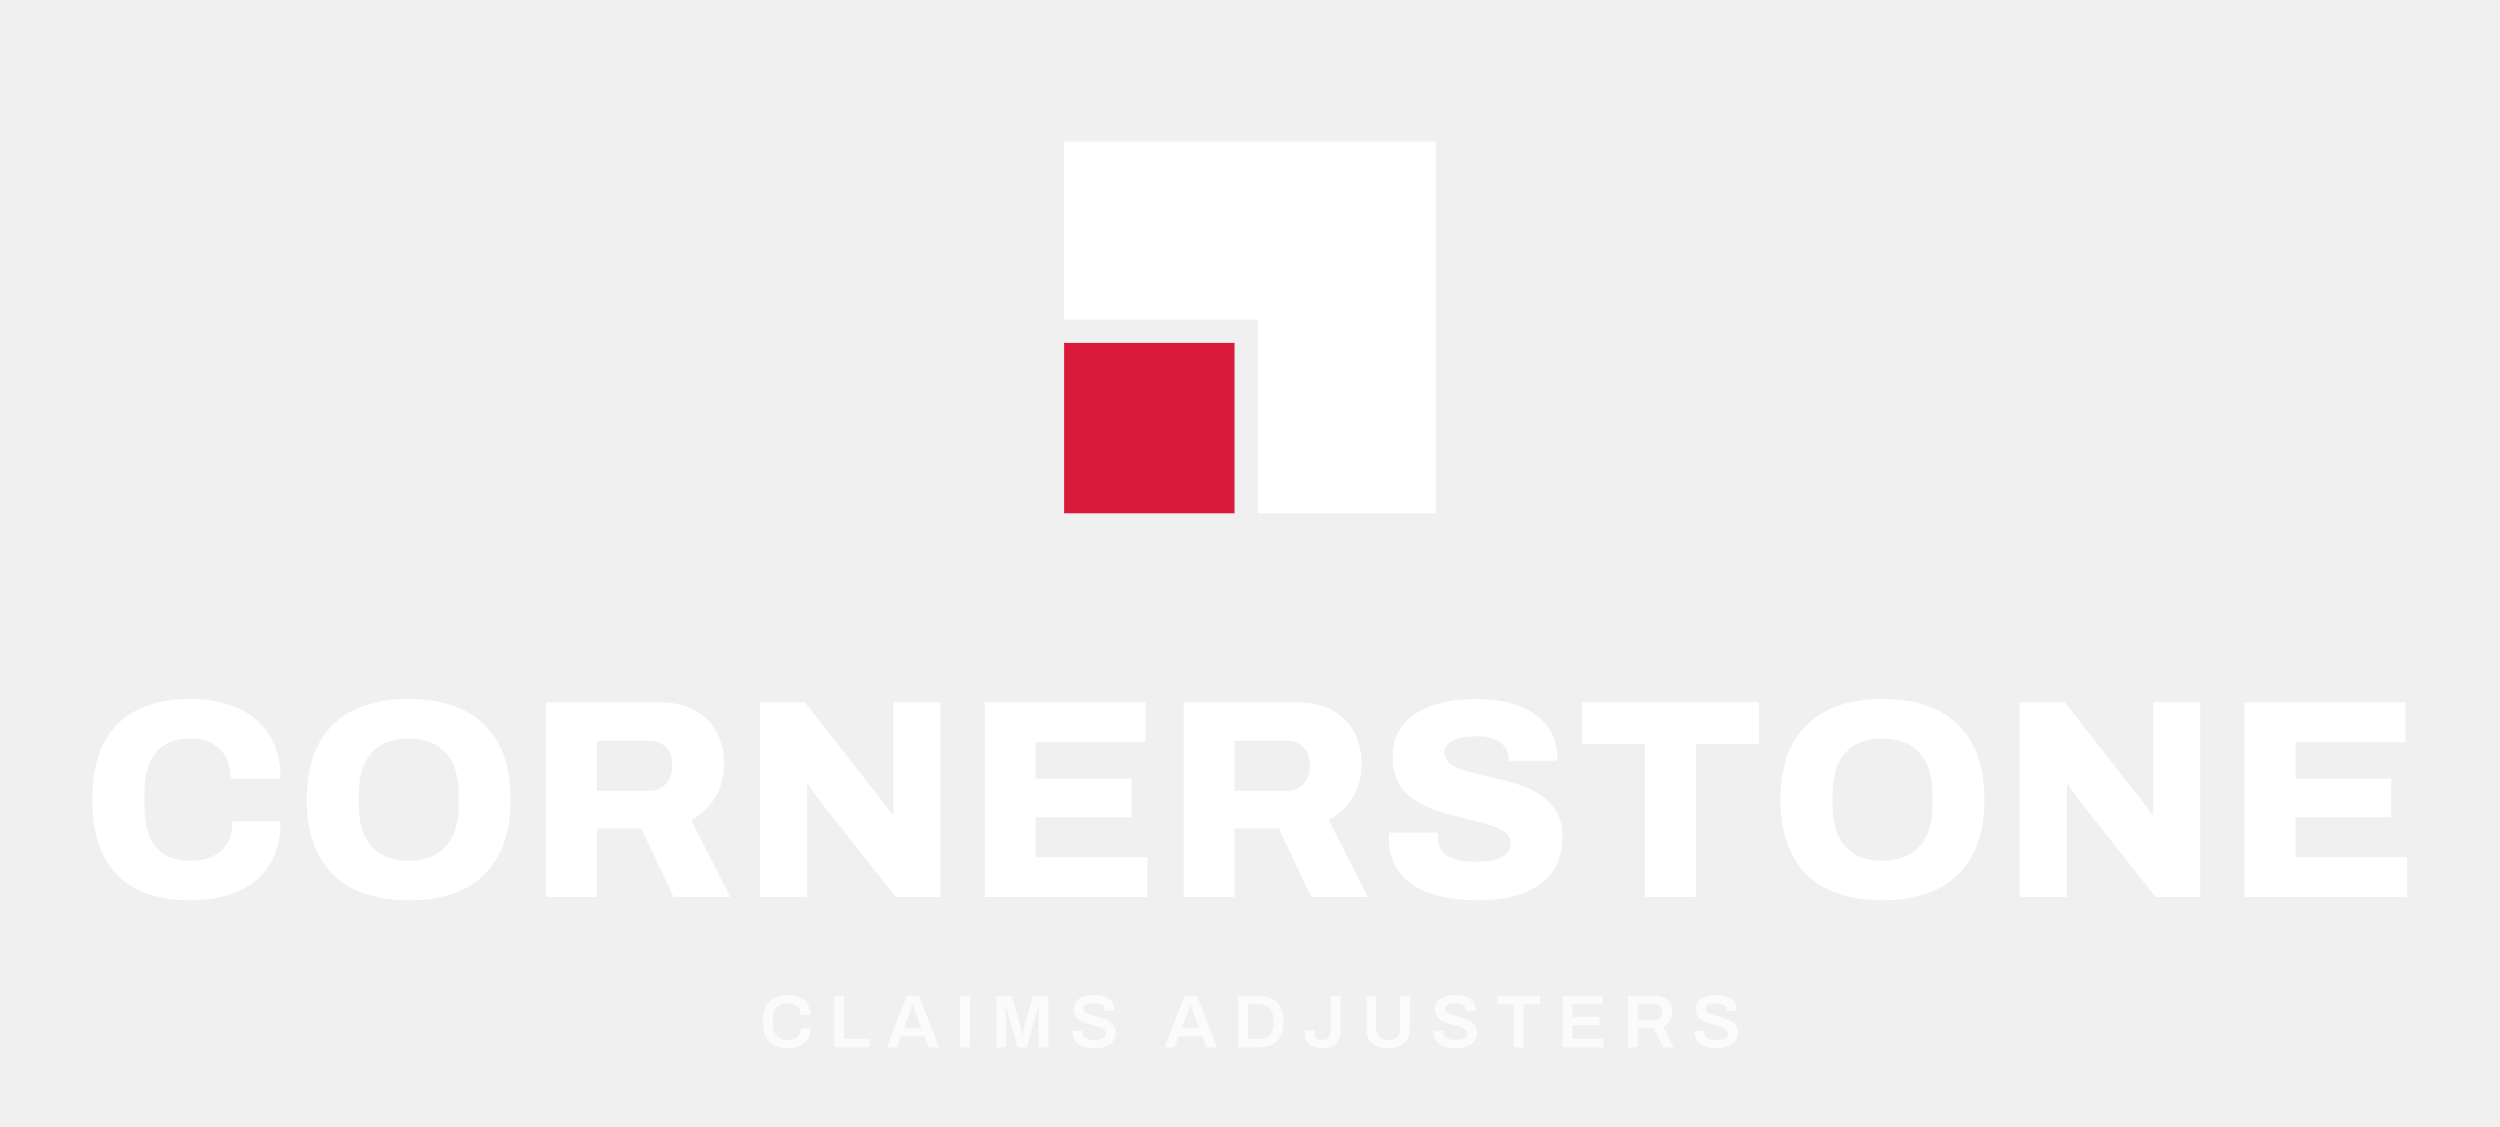
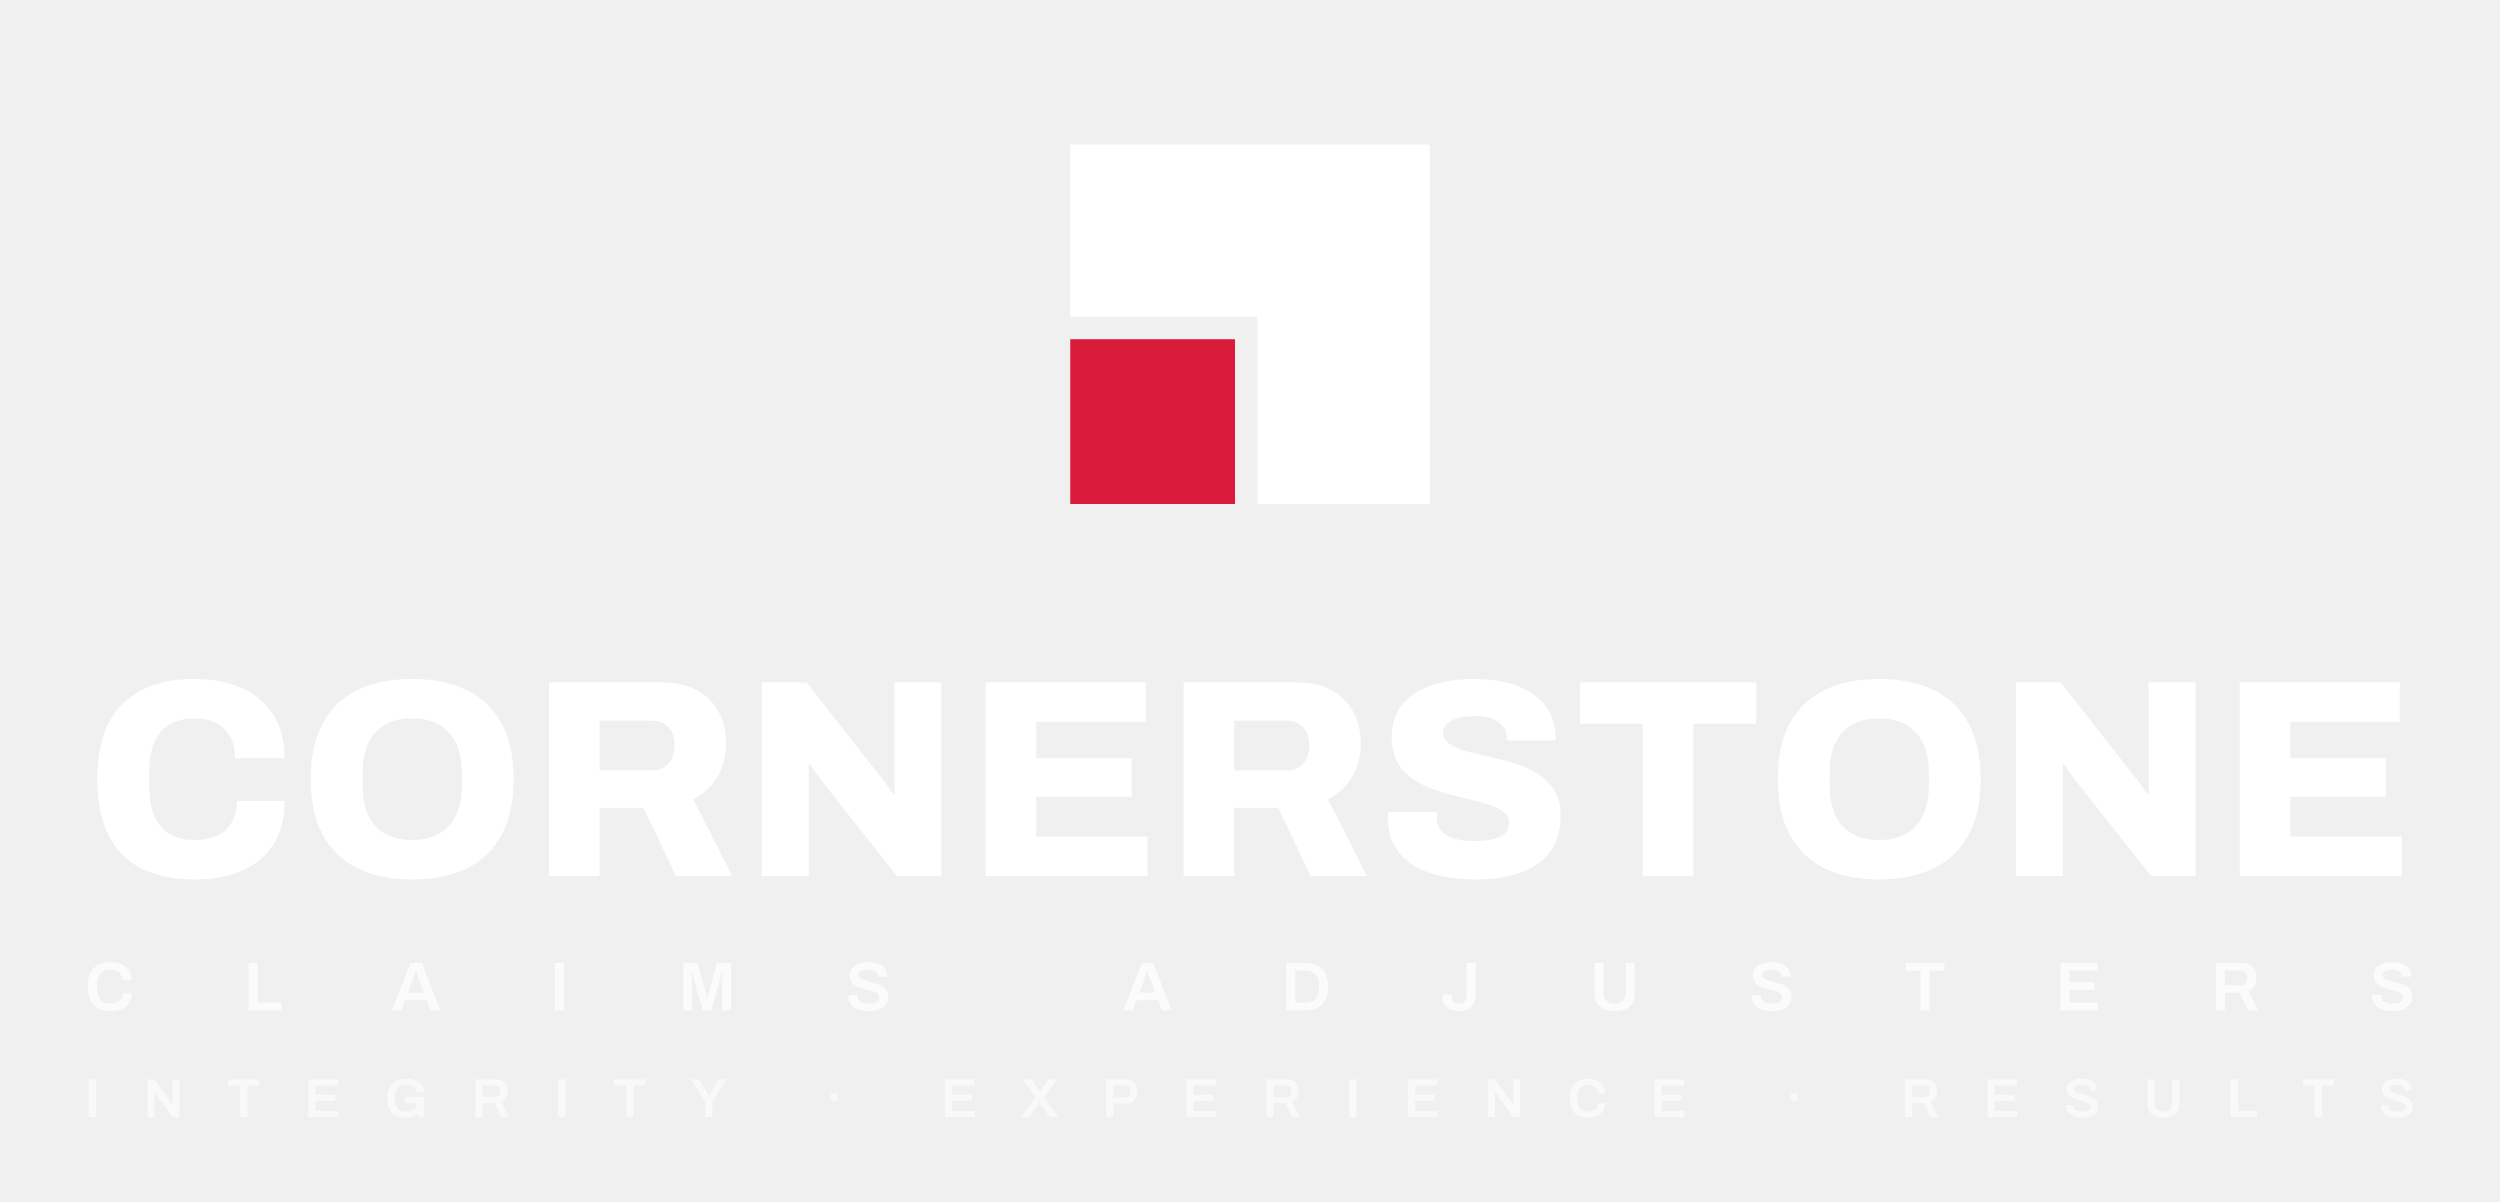
- <svg xmlns="http://www.w3.org/2000/svg" viewBox="0 0 370.7 167.0" width="370.7" height="167.0" role="img">
-   <g transform="translate(148.6,11.8) scale(1.1484)">
+ <svg xmlns="http://www.w3.org/2000/svg" viewBox="0 0 372.4 179.0" width="372.4" height="179.0" role="img">
+   <g transform="translate(150.5,12.6) scale(1.1156)">
    <path d="M8 8H56V56H33V31H8Z" fill="#FFFFFF" />
    <rect x="8" y="34" width="22" height="22" fill="#D91A3B" />
  </g>
-   <path d="M16.42 0.50Q11.74 0.50 8.50 -1.12Q5.25 -2.74 3.57 -6.06Q1.89 -9.38 1.89 -14.43Q1.89 -21.92 5.64 -25.64Q9.40 -29.36 16.42 -29.36Q20.34 -29.36 23.35 -28.04Q26.36 -26.72 28.08 -24.09Q29.79 -21.46 29.79 -17.55H22.42Q22.42 -19.42 21.69 -20.74Q20.96 -22.07 19.63 -22.78Q18.29 -23.49 16.44 -23.49Q14.06 -23.49 12.55 -22.52Q11.04 -21.56 10.33 -19.74Q9.62 -17.92 9.62 -15.37V-13.49Q9.62 -10.92 10.34 -9.10Q11.06 -7.28 12.55 -6.33Q14.04 -5.37 16.39 -5.37Q18.40 -5.37 19.79 -6.05Q21.19 -6.73 21.93 -8.04Q22.68 -9.35 22.68 -11.20H29.79Q29.79 -7.33 28.13 -4.72Q26.47 -2.12 23.47 -0.81Q20.47 0.50 16.42 0.50ZM48.79 0.50Q44.06 0.50 40.67 -1.15Q37.28 -2.80 35.48 -6.13Q33.68 -9.46 33.68 -14.43Q33.68 -19.44 35.48 -22.75Q37.28 -26.06 40.67 -27.71Q44.06 -29.36 48.79 -29.36Q53.55 -29.36 56.93 -27.71Q60.31 -26.06 62.11 -22.75Q63.91 -19.44 63.91 -14.43Q63.91 -9.46 62.11 -6.13Q60.31 -2.80 56.93 -1.15Q53.55 0.50 48.79 0.50ZM48.79 -5.37Q50.61 -5.37 51.99 -5.92Q53.38 -6.47 54.32 -7.52Q55.26 -8.56 55.73 -10.07Q56.20 -11.58 56.20 -13.47V-15.35Q56.20 -17.26 55.73 -18.78Q55.26 -20.30 54.32 -21.34Q53.38 -22.39 51.99 -22.94Q50.61 -23.49 48.79 -23.49Q46.97 -23.49 45.58 -22.94Q44.20 -22.39 43.27 -21.34Q42.34 -20.30 41.88 -18.78Q41.41 -17.26 41.41 -15.35V-13.47Q41.41 -11.58 41.88 -10.07Q42.34 -8.56 43.27 -7.52Q44.20 -6.47 45.58 -5.92Q46.97 -5.37 48.79 -5.37ZM69.17 0.00V-28.86H85.93Q89.14 -28.86 91.28 -27.65Q93.41 -26.45 94.49 -24.38Q95.56 -22.32 95.56 -19.75Q95.56 -16.96 94.28 -14.80Q92.99 -12.63 90.67 -11.43L96.48 0.00H88.09L83.28 -10.16H76.71V0.00ZM76.71 -15.74H84.48Q86.04 -15.74 86.96 -16.77Q87.89 -17.79 87.89 -19.55Q87.89 -20.66 87.48 -21.46Q87.07 -22.25 86.31 -22.70Q85.55 -23.15 84.48 -23.15H76.71ZM100.88 0.00V-28.86H107.55L118.05 -15.45Q118.35 -15.11 118.83 -14.48Q119.31 -13.84 119.78 -13.20Q120.24 -12.57 120.47 -12.18L120.68 -12.22Q120.65 -13.13 120.65 -14.01Q120.65 -14.89 120.65 -15.45V-28.86H127.64V0.00H121.01L109.87 -14.10Q109.33 -14.79 108.86 -15.50Q108.38 -16.21 108.05 -16.69L107.84 -16.64Q107.87 -15.96 107.87 -15.27Q107.87 -14.57 107.87 -14.10V0.00ZM134.21 0.00V-28.86H158.05V-22.96H141.75V-17.55H155.98V-11.82H141.75V-5.89H158.33V0.00ZM163.71 0.00V-28.86H180.47Q183.69 -28.86 185.82 -27.65Q187.96 -26.45 189.03 -24.38Q190.10 -22.32 190.10 -19.75Q190.10 -16.96 188.82 -14.80Q187.54 -12.63 185.21 -11.43L191.02 0.00H182.63L177.82 -10.16H171.25V0.00ZM171.25 -15.74H179.02Q180.58 -15.74 181.51 -16.77Q182.43 -17.79 182.43 -19.55Q182.43 -20.66 182.02 -21.46Q181.61 -22.25 180.85 -22.70Q180.09 -23.15 179.02 -23.15H171.25ZM207.38 0.50Q204.67 0.50 202.27 0.02Q199.87 -0.45 198.04 -1.54Q196.21 -2.64 195.17 -4.43Q194.12 -6.23 194.12 -8.84Q194.12 -9.00 194.13 -9.19Q194.14 -9.39 194.16 -9.54H201.44Q201.42 -9.41 201.41 -9.22Q201.40 -9.04 201.40 -8.89Q201.40 -7.57 202.09 -6.76Q202.77 -5.94 204.04 -5.58Q205.32 -5.21 206.99 -5.21Q207.89 -5.21 208.69 -5.30Q209.49 -5.39 210.13 -5.59Q210.77 -5.79 211.24 -6.11Q211.71 -6.42 211.95 -6.86Q212.19 -7.31 212.19 -7.89Q212.19 -8.88 211.46 -9.50Q210.72 -10.11 209.48 -10.54Q208.23 -10.98 206.67 -11.34Q205.11 -11.70 203.44 -12.13Q201.78 -12.55 200.22 -13.19Q198.66 -13.83 197.41 -14.79Q196.16 -15.75 195.43 -17.20Q194.70 -18.65 194.70 -20.70Q194.70 -22.99 195.66 -24.64Q196.62 -26.28 198.34 -27.33Q200.05 -28.37 202.27 -28.87Q204.50 -29.36 207.02 -29.36Q209.49 -29.36 211.67 -28.86Q213.84 -28.35 215.51 -27.29Q217.18 -26.22 218.13 -24.59Q219.08 -22.96 219.10 -20.71V-20.20H211.90V-20.49Q211.90 -21.45 211.36 -22.20Q210.82 -22.95 209.77 -23.39Q208.72 -23.83 207.19 -23.83Q205.64 -23.83 204.56 -23.53Q203.48 -23.23 202.92 -22.67Q202.37 -22.12 202.37 -21.38Q202.37 -20.47 203.10 -19.87Q203.83 -19.27 205.08 -18.86Q206.33 -18.44 207.89 -18.09Q209.45 -17.74 211.11 -17.33Q212.78 -16.91 214.34 -16.31Q215.90 -15.70 217.15 -14.75Q218.39 -13.81 219.13 -12.42Q219.86 -11.04 219.86 -9.06Q219.86 -5.64 218.24 -3.53Q216.62 -1.42 213.80 -0.46Q210.98 0.50 207.38 0.50ZM232.12 0.00V-22.69H222.76V-28.86H249.01V-22.69H239.66V0.00ZM267.31 0.50Q262.59 0.50 259.20 -1.15Q255.81 -2.80 254.01 -6.13Q252.21 -9.46 252.21 -14.43Q252.21 -19.44 254.01 -22.75Q255.81 -26.06 259.20 -27.71Q262.59 -29.36 267.31 -29.36Q272.08 -29.36 275.46 -27.71Q278.84 -26.06 280.64 -22.75Q282.44 -19.44 282.44 -14.43Q282.44 -9.46 280.64 -6.13Q278.84 -2.80 275.46 -1.15Q272.08 0.50 267.31 0.50ZM267.31 -5.37Q269.13 -5.37 270.52 -5.92Q271.90 -6.47 272.84 -7.52Q273.78 -8.56 274.26 -10.07Q274.73 -11.58 274.73 -13.47V-15.35Q274.73 -17.26 274.26 -18.78Q273.78 -20.30 272.84 -21.34Q271.90 -22.39 270.52 -22.94Q269.13 -23.49 267.31 -23.49Q265.49 -23.49 264.11 -22.94Q262.72 -22.39 261.80 -21.34Q260.87 -20.30 260.40 -18.78Q259.94 -17.26 259.94 -15.35V-13.47Q259.94 -11.58 260.40 -10.07Q260.87 -8.56 261.80 -7.52Q262.72 -6.47 264.11 -5.92Q265.49 -5.37 267.31 -5.37ZM287.70 0.00V-28.86H294.37L304.87 -15.45Q305.17 -15.11 305.65 -14.48Q306.12 -13.84 306.59 -13.20Q307.06 -12.57 307.28 -12.18L307.49 -12.22Q307.47 -13.13 307.47 -14.01Q307.47 -14.89 307.47 -15.45V-28.86H314.45V0.00H307.83L296.69 -14.10Q296.15 -14.79 295.67 -15.50Q295.20 -16.21 294.87 -16.69L294.66 -16.64Q294.68 -15.96 294.68 -15.27Q294.68 -14.57 294.68 -14.10V0.00ZM321.03 0.00V-28.86H344.87V-22.96H328.57V-17.55H342.79V-11.82H328.57V-5.89H345.14V0.00Z" fill="#FFFFFF" transform="translate(11.8,133.0)" />
-   <path d="M4.21 0.13Q3.04 0.13 2.21 -0.28Q1.38 -0.69 0.94 -1.56Q0.50 -2.44 0.50 -3.82Q0.50 -5.83 1.48 -6.80Q2.46 -7.77 4.21 -7.77Q5.15 -7.77 5.92 -7.45Q6.68 -7.12 7.13 -6.47Q7.58 -5.82 7.58 -4.82H6.10Q6.10 -5.38 5.86 -5.76Q5.62 -6.14 5.20 -6.34Q4.77 -6.54 4.23 -6.54Q3.47 -6.54 2.97 -6.25Q2.47 -5.95 2.23 -5.38Q1.99 -4.80 1.99 -3.94V-3.70Q1.99 -2.83 2.23 -2.25Q2.47 -1.67 2.97 -1.38Q3.46 -1.09 4.23 -1.09Q4.81 -1.09 5.24 -1.29Q5.68 -1.48 5.92 -1.86Q6.15 -2.25 6.15 -2.80H7.58Q7.58 -1.80 7.13 -1.15Q6.69 -0.50 5.93 -0.18Q5.16 0.13 4.21 0.13ZM11.10 0.00V-7.64H12.54V-1.26H16.37V0.00ZM18.88 0.00 21.85 -7.64H23.67L26.66 0.00H25.09L24.47 -1.62H20.98L20.37 0.00ZM21.44 -2.85H24.01L23.24 -4.92Q23.19 -5.03 23.13 -5.20Q23.07 -5.38 23.01 -5.58Q22.94 -5.79 22.87 -6.00Q22.81 -6.21 22.75 -6.38H22.69Q22.63 -6.15 22.53 -5.87Q22.44 -5.58 22.35 -5.32Q22.26 -5.06 22.20 -4.92ZM29.78 0.00V-7.64H31.23V0.00ZM35.15 0.00V-7.64H37.43L38.63 -3.38Q38.70 -3.16 38.77 -2.88Q38.83 -2.60 38.89 -2.35Q38.96 -2.09 38.99 -1.90H39.08Q39.10 -2.07 39.14 -2.32Q39.19 -2.56 39.25 -2.84Q39.31 -3.13 39.39 -3.39L40.59 -7.64H42.85V0.00H41.40V-3.86Q41.40 -4.37 41.41 -4.89Q41.43 -5.40 41.44 -5.77Q41.46 -6.13 41.46 -6.20H41.37Q41.35 -6.10 41.26 -5.77Q41.17 -5.43 41.07 -5.04Q40.97 -4.65 40.89 -4.37L39.63 0.00H38.30L37.04 -4.36Q36.97 -4.60 36.89 -4.93Q36.81 -5.25 36.72 -5.60Q36.64 -5.94 36.57 -6.20H36.48Q36.50 -5.90 36.51 -5.48Q36.52 -5.06 36.53 -4.64Q36.54 -4.21 36.54 -3.86V0.00ZM49.62 0.13Q48.98 0.13 48.40 -0.01Q47.83 -0.14 47.38 -0.44Q46.94 -0.73 46.68 -1.17Q46.42 -1.61 46.42 -2.21Q46.42 -2.28 46.43 -2.35Q46.43 -2.42 46.43 -2.45H47.89Q47.89 -2.43 47.89 -2.37Q47.88 -2.30 47.88 -2.26Q47.88 -1.89 48.09 -1.63Q48.30 -1.37 48.70 -1.23Q49.11 -1.09 49.65 -1.09Q50.02 -1.09 50.30 -1.14Q50.59 -1.18 50.79 -1.26Q51.00 -1.35 51.13 -1.46Q51.26 -1.58 51.33 -1.73Q51.39 -1.87 51.39 -2.04Q51.39 -2.36 51.19 -2.57Q50.99 -2.78 50.65 -2.93Q50.31 -3.07 49.88 -3.19Q49.45 -3.31 49.00 -3.43Q48.55 -3.55 48.12 -3.72Q47.69 -3.90 47.35 -4.14Q47.01 -4.39 46.81 -4.76Q46.61 -5.13 46.61 -5.65Q46.61 -6.19 46.84 -6.59Q47.07 -6.99 47.49 -7.25Q47.90 -7.51 48.46 -7.64Q49.02 -7.77 49.67 -7.77Q50.29 -7.77 50.83 -7.64Q51.36 -7.51 51.78 -7.24Q52.19 -6.97 52.42 -6.55Q52.66 -6.13 52.66 -5.55V-5.42H51.22V-5.53Q51.22 -5.85 51.03 -6.08Q50.83 -6.30 50.48 -6.42Q50.13 -6.54 49.66 -6.54Q49.16 -6.54 48.81 -6.45Q48.45 -6.36 48.26 -6.17Q48.07 -5.99 48.07 -5.72Q48.07 -5.44 48.27 -5.25Q48.47 -5.06 48.81 -4.93Q49.15 -4.80 49.58 -4.69Q50.01 -4.57 50.46 -4.45Q50.91 -4.32 51.34 -4.15Q51.77 -3.98 52.11 -3.73Q52.44 -3.48 52.64 -3.12Q52.85 -2.75 52.85 -2.24Q52.85 -1.38 52.43 -0.86Q52.01 -0.33 51.28 -0.10Q50.55 0.13 49.62 0.13ZM60.08 0.00 63.05 -7.64H64.88L67.86 0.00H66.29L65.68 -1.62H62.18L61.57 0.00ZM62.64 -2.85H65.21L64.44 -4.92Q64.40 -5.03 64.34 -5.20Q64.28 -5.38 64.21 -5.58Q64.14 -5.79 64.08 -6.00Q64.01 -6.21 63.95 -6.38H63.90Q63.83 -6.15 63.74 -5.87Q63.64 -5.58 63.55 -5.32Q63.46 -5.06 63.41 -4.92ZM70.99 0.00V-7.64H74.05Q75.21 -7.64 76.03 -7.22Q76.85 -6.81 77.30 -5.97Q77.74 -5.13 77.74 -3.82Q77.74 -2.52 77.30 -1.67Q76.85 -0.82 76.03 -0.41Q75.21 0.00 74.05 0.00ZM72.43 -1.24H74.05Q74.58 -1.24 74.99 -1.39Q75.41 -1.55 75.68 -1.85Q75.96 -2.16 76.11 -2.62Q76.25 -3.08 76.25 -3.70V-3.93Q76.25 -4.55 76.11 -5.01Q75.96 -5.48 75.68 -5.78Q75.41 -6.09 74.99 -6.24Q74.58 -6.40 74.05 -6.40H72.43ZM83.53 0.13Q82.68 0.13 82.09 -0.12Q81.49 -0.38 81.18 -0.87Q80.87 -1.37 80.87 -2.11V-2.54H82.31V-2.11Q82.31 -1.61 82.61 -1.35Q82.92 -1.09 83.53 -1.09Q84.12 -1.09 84.42 -1.49Q84.72 -1.89 84.72 -2.62V-7.64H86.18V-2.62Q86.18 -1.70 85.87 -1.09Q85.56 -0.48 84.97 -0.17Q84.38 0.13 83.53 0.13ZM93.22 0.13Q92.22 0.13 91.50 -0.19Q90.78 -0.51 90.39 -1.17Q90.01 -1.84 90.01 -2.83V-7.64H91.46V-2.87Q91.46 -1.99 91.92 -1.54Q92.38 -1.09 93.22 -1.09Q94.07 -1.09 94.54 -1.54Q95.02 -1.99 95.02 -2.87V-7.64H96.46V-2.83Q96.46 -1.84 96.07 -1.17Q95.68 -0.51 94.96 -0.19Q94.24 0.13 93.22 0.13ZM103.19 0.13Q102.55 0.13 101.97 -0.01Q101.39 -0.14 100.95 -0.44Q100.50 -0.73 100.25 -1.17Q99.99 -1.61 99.99 -2.21Q99.99 -2.28 100.00 -2.35Q100.00 -2.42 100.00 -2.45H101.46Q101.46 -2.43 101.46 -2.37Q101.45 -2.30 101.45 -2.26Q101.45 -1.89 101.66 -1.63Q101.87 -1.37 102.27 -1.23Q102.67 -1.09 103.22 -1.09Q103.59 -1.09 103.87 -1.14Q104.15 -1.18 104.36 -1.26Q104.57 -1.35 104.70 -1.46Q104.83 -1.58 104.89 -1.73Q104.96 -1.87 104.96 -2.04Q104.96 -2.36 104.76 -2.57Q104.56 -2.78 104.22 -2.93Q103.88 -3.07 103.45 -3.19Q103.02 -3.31 102.57 -3.43Q102.12 -3.55 101.69 -3.72Q101.26 -3.90 100.92 -4.14Q100.58 -4.39 100.38 -4.76Q100.18 -5.13 100.18 -5.65Q100.18 -6.19 100.41 -6.59Q100.64 -6.99 101.05 -7.25Q101.47 -7.51 102.03 -7.64Q102.59 -7.77 103.24 -7.77Q103.85 -7.77 104.39 -7.64Q104.93 -7.51 105.35 -7.24Q105.76 -6.97 105.99 -6.55Q106.22 -6.13 106.22 -5.55V-5.42H104.79V-5.53Q104.79 -5.85 104.59 -6.08Q104.40 -6.30 104.05 -6.42Q103.70 -6.54 103.23 -6.54Q102.73 -6.54 102.37 -6.45Q102.02 -6.36 101.83 -6.17Q101.64 -5.99 101.64 -5.72Q101.64 -5.44 101.84 -5.25Q102.04 -5.06 102.38 -4.93Q102.72 -4.80 103.15 -4.69Q103.58 -4.57 104.03 -4.45Q104.48 -4.32 104.91 -4.15Q105.33 -3.98 105.67 -3.73Q106.01 -3.48 106.21 -3.12Q106.41 -2.75 106.41 -2.24Q106.41 -1.38 106.00 -0.86Q105.58 -0.33 104.85 -0.10Q104.12 0.13 103.19 0.13ZM111.86 0.00V-6.39H109.42V-7.64H115.75V-6.39H113.30V0.00ZM119.10 0.00V-7.64H125.06V-6.40H120.55V-4.52H124.57V-3.28H120.55V-1.24H125.12V0.00ZM128.81 0.00V-7.64H132.83Q133.67 -7.64 134.23 -7.35Q134.78 -7.06 135.06 -6.52Q135.34 -5.99 135.34 -5.26Q135.34 -4.52 135.01 -3.95Q134.67 -3.37 134.03 -3.08L135.61 0.00H134.03L132.63 -2.84H130.25V0.00ZM130.25 -4.05H132.71Q133.27 -4.05 133.57 -4.37Q133.87 -4.70 133.87 -5.26Q133.87 -5.63 133.74 -5.88Q133.60 -6.13 133.35 -6.27Q133.09 -6.40 132.71 -6.40H130.25ZM141.86 0.13Q141.23 0.13 140.65 -0.01Q140.07 -0.14 139.63 -0.44Q139.18 -0.73 138.92 -1.17Q138.67 -1.61 138.67 -2.21Q138.67 -2.28 138.67 -2.35Q138.68 -2.42 138.68 -2.45H140.14Q140.14 -2.43 140.13 -2.37Q140.13 -2.30 140.13 -2.26Q140.13 -1.89 140.34 -1.63Q140.55 -1.37 140.95 -1.23Q141.35 -1.09 141.90 -1.09Q142.26 -1.09 142.55 -1.14Q142.83 -1.18 143.04 -1.26Q143.24 -1.35 143.38 -1.46Q143.51 -1.58 143.57 -1.73Q143.63 -1.87 143.63 -2.04Q143.63 -2.36 143.43 -2.57Q143.23 -2.78 142.89 -2.93Q142.55 -3.07 142.12 -3.19Q141.70 -3.31 141.25 -3.43Q140.79 -3.55 140.37 -3.72Q139.94 -3.90 139.60 -4.14Q139.26 -4.39 139.06 -4.76Q138.86 -5.13 138.86 -5.65Q138.86 -6.19 139.09 -6.59Q139.31 -6.99 139.73 -7.25Q140.15 -7.51 140.71 -7.64Q141.26 -7.77 141.92 -7.77Q142.53 -7.77 143.07 -7.64Q143.61 -7.51 144.02 -7.24Q144.43 -6.97 144.67 -6.55Q144.90 -6.13 144.90 -5.55V-5.42H143.47V-5.53Q143.47 -5.85 143.27 -6.08Q143.08 -6.30 142.73 -6.42Q142.37 -6.54 141.91 -6.54Q141.41 -6.54 141.05 -6.45Q140.69 -6.36 140.51 -6.17Q140.32 -5.99 140.32 -5.72Q140.32 -5.44 140.52 -5.25Q140.72 -5.06 141.06 -4.93Q141.40 -4.80 141.82 -4.69Q142.25 -4.57 142.70 -4.45Q143.15 -4.32 143.58 -4.15Q144.01 -3.98 144.35 -3.73Q144.69 -3.48 144.89 -3.12Q145.09 -2.75 145.09 -2.24Q145.09 -1.38 144.67 -0.86Q144.26 -0.33 143.53 -0.10Q142.80 0.13 141.86 0.13Z" fill="#FFFFFF" opacity=".72" transform="translate(112.6,155.3)" />
+   <path d="M16.42 0.50Q11.74 0.50 8.50 -1.12Q5.25 -2.74 3.57 -6.06Q1.89 -9.38 1.89 -14.43Q1.89 -21.92 5.64 -25.64Q9.40 -29.36 16.42 -29.36Q20.34 -29.36 23.35 -28.04Q26.36 -26.72 28.08 -24.09Q29.79 -21.46 29.79 -17.55H22.42Q22.42 -19.42 21.69 -20.74Q20.96 -22.07 19.63 -22.78Q18.29 -23.49 16.44 -23.49Q14.06 -23.49 12.55 -22.52Q11.04 -21.56 10.33 -19.74Q9.62 -17.92 9.62 -15.37V-13.49Q9.62 -10.92 10.34 -9.10Q11.06 -7.28 12.55 -6.33Q14.04 -5.37 16.39 -5.37Q18.40 -5.37 19.79 -6.05Q21.19 -6.73 21.93 -8.04Q22.68 -9.35 22.68 -11.20H29.79Q29.79 -7.33 28.13 -4.72Q26.47 -2.12 23.47 -0.81Q20.47 0.50 16.42 0.50ZM48.79 0.50Q44.06 0.50 40.67 -1.15Q37.28 -2.80 35.48 -6.13Q33.68 -9.46 33.68 -14.43Q33.68 -19.44 35.48 -22.75Q37.28 -26.06 40.67 -27.71Q44.06 -29.36 48.79 -29.36Q53.55 -29.36 56.93 -27.71Q60.31 -26.06 62.11 -22.75Q63.91 -19.44 63.91 -14.43Q63.91 -9.46 62.11 -6.13Q60.31 -2.80 56.93 -1.15Q53.55 0.50 48.79 0.50ZM48.79 -5.37Q50.61 -5.37 51.99 -5.92Q53.38 -6.47 54.32 -7.52Q55.26 -8.56 55.73 -10.07Q56.20 -11.58 56.20 -13.47V-15.35Q56.20 -17.26 55.73 -18.78Q55.26 -20.30 54.32 -21.34Q53.38 -22.39 51.99 -22.94Q50.61 -23.49 48.79 -23.49Q46.97 -23.49 45.58 -22.94Q44.20 -22.39 43.27 -21.34Q42.34 -20.30 41.88 -18.78Q41.41 -17.26 41.41 -15.35V-13.47Q41.41 -11.58 41.88 -10.07Q42.34 -8.56 43.27 -7.52Q44.20 -6.47 45.58 -5.92Q46.97 -5.37 48.79 -5.37ZM69.17 0.00V-28.86H85.93Q89.14 -28.86 91.28 -27.65Q93.41 -26.45 94.49 -24.38Q95.56 -22.32 95.56 -19.75Q95.56 -16.96 94.28 -14.80Q92.99 -12.63 90.67 -11.43L96.48 0.00H88.09L83.28 -10.16H76.71V0.00ZM76.71 -15.74H84.48Q86.04 -15.74 86.96 -16.77Q87.89 -17.79 87.89 -19.55Q87.89 -20.66 87.48 -21.46Q87.07 -22.25 86.31 -22.70Q85.55 -23.15 84.48 -23.15H76.71ZM100.88 0.00V-28.86H107.55L118.05 -15.45Q118.35 -15.11 118.83 -14.48Q119.31 -13.84 119.78 -13.20Q120.24 -12.57 120.47 -12.18L120.68 -12.22Q120.65 -13.13 120.65 -14.01Q120.65 -14.89 120.65 -15.45V-28.86H127.64V0.00H121.01L109.87 -14.10Q109.33 -14.79 108.86 -15.50Q108.38 -16.21 108.05 -16.69L107.84 -16.64Q107.87 -15.96 107.87 -15.27Q107.87 -14.57 107.87 -14.10V0.00ZM134.21 0.00V-28.86H158.05V-22.96H141.75V-17.55H155.98V-11.82H141.75V-5.89H158.33V0.00ZM163.71 0.00V-28.86H180.47Q183.69 -28.86 185.82 -27.65Q187.96 -26.45 189.03 -24.38Q190.10 -22.32 190.10 -19.75Q190.10 -16.96 188.82 -14.80Q187.54 -12.63 185.21 -11.43L191.02 0.00H182.63L177.82 -10.16H171.25V0.00ZM171.25 -15.74H179.02Q180.58 -15.74 181.51 -16.77Q182.43 -17.79 182.43 -19.55Q182.43 -20.66 182.02 -21.46Q181.61 -22.25 180.85 -22.70Q180.09 -23.15 179.02 -23.15H171.25ZM207.38 0.50Q204.67 0.50 202.27 0.02Q199.87 -0.45 198.04 -1.54Q196.21 -2.64 195.17 -4.43Q194.12 -6.23 194.12 -8.84Q194.12 -9.00 194.13 -9.19Q194.14 -9.39 194.16 -9.54H201.44Q201.42 -9.41 201.41 -9.22Q201.40 -9.04 201.40 -8.89Q201.40 -7.57 202.09 -6.76Q202.77 -5.94 204.04 -5.58Q205.32 -5.21 206.99 -5.21Q207.89 -5.21 208.69 -5.30Q209.49 -5.39 210.13 -5.59Q210.77 -5.79 211.24 -6.11Q211.71 -6.42 211.95 -6.86Q212.19 -7.31 212.19 -7.89Q212.19 -8.88 211.46 -9.50Q210.72 -10.11 209.48 -10.54Q208.23 -10.98 206.67 -11.34Q205.11 -11.70 203.44 -12.13Q201.78 -12.55 200.22 -13.19Q198.66 -13.83 197.41 -14.79Q196.16 -15.75 195.43 -17.20Q194.70 -18.65 194.70 -20.70Q194.70 -22.99 195.66 -24.64Q196.62 -26.28 198.34 -27.33Q200.05 -28.37 202.27 -28.87Q204.50 -29.36 207.02 -29.36Q209.49 -29.36 211.67 -28.86Q213.84 -28.35 215.51 -27.29Q217.18 -26.22 218.13 -24.59Q219.08 -22.96 219.10 -20.71V-20.20H211.90V-20.49Q211.90 -21.45 211.36 -22.20Q210.82 -22.95 209.77 -23.39Q208.72 -23.83 207.19 -23.83Q205.64 -23.83 204.56 -23.53Q203.48 -23.23 202.92 -22.67Q202.37 -22.12 202.37 -21.38Q202.37 -20.47 203.10 -19.87Q203.83 -19.27 205.08 -18.86Q206.33 -18.44 207.89 -18.09Q209.45 -17.74 211.11 -17.33Q212.78 -16.91 214.34 -16.31Q215.90 -15.70 217.15 -14.75Q218.39 -13.81 219.13 -12.42Q219.86 -11.04 219.86 -9.06Q219.86 -5.64 218.24 -3.53Q216.62 -1.42 213.80 -0.46Q210.98 0.50 207.38 0.50ZM232.12 0.00V-22.69H222.76V-28.86H249.01V-22.69H239.66V0.00ZM267.31 0.50Q262.59 0.50 259.20 -1.15Q255.81 -2.80 254.01 -6.13Q252.21 -9.46 252.21 -14.43Q252.21 -19.44 254.01 -22.75Q255.81 -26.06 259.20 -27.71Q262.59 -29.36 267.31 -29.36Q272.08 -29.36 275.46 -27.71Q278.84 -26.06 280.64 -22.75Q282.44 -19.44 282.44 -14.43Q282.44 -9.46 280.64 -6.13Q278.84 -2.80 275.46 -1.15Q272.08 0.50 267.31 0.50ZM267.31 -5.37Q269.13 -5.37 270.52 -5.92Q271.90 -6.47 272.84 -7.52Q273.78 -8.56 274.26 -10.07Q274.73 -11.58 274.73 -13.47V-15.35Q274.73 -17.26 274.26 -18.78Q273.78 -20.30 272.84 -21.34Q271.90 -22.39 270.52 -22.94Q269.13 -23.49 267.31 -23.49Q265.49 -23.49 264.11 -22.94Q262.72 -22.39 261.80 -21.34Q260.87 -20.30 260.40 -18.78Q259.94 -17.26 259.94 -15.35V-13.47Q259.94 -11.58 260.40 -10.07Q260.87 -8.56 261.80 -7.52Q262.72 -6.47 264.11 -5.92Q265.49 -5.37 267.31 -5.37ZM287.70 0.00V-28.86H294.37L304.87 -15.45Q305.17 -15.11 305.65 -14.48Q306.12 -13.84 306.59 -13.20Q307.06 -12.57 307.28 -12.18L307.49 -12.22Q307.47 -13.13 307.47 -14.01Q307.47 -14.89 307.47 -15.45V-28.86H314.45V0.00H307.83L296.69 -14.10Q296.15 -14.79 295.67 -15.50Q295.20 -16.21 294.87 -16.69L294.66 -16.64Q294.68 -15.96 294.68 -15.27Q294.68 -14.57 294.68 -14.10V0.00ZM321.03 0.00V-28.86H344.87V-22.96H328.57V-17.55H342.79V-11.82H328.57V-5.89H345.14V0.00Z" fill="#FFFFFF" transform="translate(12.6,130.5)" />
+   <path d="M3.89 0.12Q2.81 0.12 2.04 -0.26Q1.28 -0.64 0.87 -1.45Q0.46 -2.25 0.46 -3.53Q0.46 -5.39 1.37 -6.29Q2.27 -7.18 3.89 -7.18Q4.76 -7.18 5.47 -6.88Q6.17 -6.59 6.59 -5.98Q7.01 -5.38 7.01 -4.46H5.64Q5.64 -4.97 5.42 -5.33Q5.20 -5.68 4.81 -5.87Q4.41 -6.05 3.91 -6.05Q3.21 -6.05 2.75 -5.78Q2.28 -5.51 2.06 -4.97Q1.84 -4.43 1.84 -3.64V-3.42Q1.84 -2.61 2.06 -2.08Q2.28 -1.54 2.74 -1.28Q3.20 -1.01 3.91 -1.01Q4.45 -1.01 4.85 -1.19Q5.25 -1.37 5.47 -1.72Q5.69 -2.08 5.69 -2.59H7.01Q7.01 -1.67 6.60 -1.07Q6.18 -0.46 5.48 -0.17Q4.77 0.12 3.89 0.12ZM24.43 0.00V-7.06H25.77V-1.16H29.31V0.00ZM45.79 0.00 48.54 -7.06H50.23L52.99 0.00H51.54L50.97 -1.50H47.74L47.17 0.00ZM48.16 -2.63H50.54L49.83 -4.55Q49.79 -4.65 49.73 -4.81Q49.67 -4.97 49.61 -5.16Q49.55 -5.35 49.49 -5.55Q49.43 -5.74 49.38 -5.90H49.32Q49.26 -5.69 49.17 -5.42Q49.09 -5.16 49.00 -4.92Q48.92 -4.68 48.87 -4.55ZM70.05 0.00V-7.06H71.39V0.00ZM89.18 0.00V-7.06H91.29L92.40 -3.13Q92.46 -2.92 92.53 -2.67Q92.59 -2.41 92.64 -2.17Q92.70 -1.93 92.73 -1.76H92.81Q92.83 -1.91 92.87 -2.14Q92.92 -2.37 92.97 -2.63Q93.03 -2.89 93.10 -3.14L94.21 -7.06H96.30V0.00H94.96V-3.57Q94.96 -4.04 94.97 -4.52Q94.98 -4.99 95.00 -5.33Q95.02 -5.67 95.02 -5.73H94.93Q94.91 -5.64 94.83 -5.33Q94.75 -5.02 94.66 -4.66Q94.56 -4.30 94.49 -4.04L93.33 0.00H92.09L90.93 -4.03Q90.87 -4.25 90.79 -4.55Q90.71 -4.86 90.64 -5.18Q90.56 -5.49 90.50 -5.73H90.42Q90.43 -5.45 90.44 -5.07Q90.45 -4.68 90.46 -4.29Q90.47 -3.89 90.47 -3.57V0.00ZM116.73 0.12Q116.14 0.12 115.61 -0.01Q115.07 -0.13 114.66 -0.41Q114.25 -0.68 114.01 -1.09Q113.78 -1.49 113.78 -2.05Q113.78 -2.11 113.78 -2.17Q113.79 -2.23 113.79 -2.26H115.13Q115.13 -2.24 115.13 -2.19Q115.12 -2.13 115.12 -2.09Q115.12 -1.75 115.32 -1.51Q115.51 -1.27 115.89 -1.14Q116.26 -1.01 116.76 -1.01Q117.10 -1.01 117.36 -1.05Q117.62 -1.09 117.81 -1.17Q118.00 -1.25 118.13 -1.35Q118.25 -1.46 118.31 -1.59Q118.37 -1.73 118.37 -1.88Q118.37 -2.18 118.18 -2.38Q117.99 -2.57 117.68 -2.71Q117.37 -2.84 116.97 -2.95Q116.57 -3.06 116.16 -3.17Q115.74 -3.28 115.34 -3.44Q114.95 -3.60 114.63 -3.83Q114.32 -4.05 114.14 -4.40Q113.95 -4.74 113.95 -5.23Q113.95 -5.72 114.16 -6.09Q114.37 -6.46 114.76 -6.70Q115.14 -6.95 115.66 -7.06Q116.17 -7.18 116.78 -7.18Q117.35 -7.18 117.85 -7.06Q118.34 -6.95 118.73 -6.69Q119.11 -6.44 119.32 -6.06Q119.54 -5.67 119.54 -5.13V-5.01H118.21V-5.11Q118.21 -5.41 118.03 -5.62Q117.85 -5.82 117.53 -5.94Q117.20 -6.05 116.77 -6.05Q116.31 -6.05 115.98 -5.96Q115.65 -5.88 115.47 -5.71Q115.30 -5.54 115.30 -5.29Q115.30 -5.03 115.48 -4.86Q115.67 -4.68 115.98 -4.56Q116.30 -4.43 116.69 -4.33Q117.09 -4.23 117.51 -4.11Q117.92 -3.99 118.32 -3.84Q118.71 -3.68 119.03 -3.45Q119.34 -3.22 119.53 -2.88Q119.71 -2.54 119.71 -2.07Q119.71 -1.28 119.33 -0.79Q118.94 -0.31 118.27 -0.09Q117.59 0.12 116.73 0.12ZM154.74 0.00 157.49 -7.06H159.18L161.94 0.00H160.49L159.92 -1.50H156.69L156.12 0.00ZM157.11 -2.63H159.49L158.78 -4.55Q158.74 -4.65 158.68 -4.81Q158.62 -4.97 158.56 -5.16Q158.50 -5.35 158.44 -5.55Q158.38 -5.74 158.32 -5.90H158.27Q158.21 -5.69 158.12 -5.42Q158.04 -5.16 157.95 -4.92Q157.87 -4.68 157.82 -4.55ZM179.00 0.00V-7.06H181.83Q182.90 -7.06 183.66 -6.68Q184.42 -6.30 184.83 -5.52Q185.25 -4.74 185.25 -3.53Q185.25 -2.33 184.83 -1.54Q184.42 -0.76 183.66 -0.38Q182.90 0.00 181.83 0.00ZM180.34 -1.14H181.83Q182.32 -1.14 182.70 -1.29Q183.08 -1.43 183.34 -1.71Q183.60 -2.00 183.73 -2.42Q183.87 -2.85 183.87 -3.42V-3.63Q183.87 -4.21 183.73 -4.64Q183.60 -5.06 183.34 -5.35Q183.08 -5.63 182.70 -5.77Q182.32 -5.92 181.83 -5.92H180.34ZM204.77 0.12Q203.99 0.12 203.44 -0.11Q202.88 -0.35 202.60 -0.81Q202.31 -1.27 202.31 -1.96V-2.35H203.64V-1.96Q203.64 -1.49 203.92 -1.25Q204.20 -1.01 204.77 -1.01Q205.31 -1.01 205.59 -1.38Q205.87 -1.75 205.87 -2.42V-7.06H207.22V-2.42Q207.22 -1.57 206.93 -1.01Q206.64 -0.44 206.09 -0.16Q205.55 0.12 204.77 0.12ZM227.90 0.12Q226.98 0.12 226.31 -0.17Q225.64 -0.47 225.28 -1.09Q224.93 -1.70 224.93 -2.61V-7.06H226.27V-2.65Q226.27 -1.84 226.69 -1.43Q227.12 -1.01 227.90 -1.01Q228.68 -1.01 229.12 -1.43Q229.56 -1.84 229.56 -2.65V-7.06H230.90V-2.61Q230.90 -1.70 230.54 -1.09Q230.18 -0.47 229.51 -0.17Q228.84 0.12 227.90 0.12ZM251.28 0.12Q250.70 0.12 250.16 -0.01Q249.63 -0.13 249.21 -0.41Q248.80 -0.68 248.57 -1.09Q248.33 -1.49 248.33 -2.05Q248.33 -2.11 248.33 -2.17Q248.34 -2.23 248.34 -2.26H249.69Q249.69 -2.24 249.68 -2.19Q249.68 -2.13 249.68 -2.09Q249.68 -1.75 249.87 -1.51Q250.07 -1.27 250.44 -1.14Q250.81 -1.01 251.31 -1.01Q251.65 -1.01 251.91 -1.05Q252.18 -1.09 252.37 -1.17Q252.56 -1.25 252.68 -1.35Q252.81 -1.46 252.86 -1.59Q252.92 -1.73 252.92 -1.88Q252.92 -2.18 252.73 -2.38Q252.55 -2.57 252.23 -2.71Q251.92 -2.84 251.52 -2.95Q251.13 -3.06 250.71 -3.17Q250.29 -3.28 249.90 -3.44Q249.50 -3.60 249.19 -3.83Q248.87 -4.05 248.69 -4.40Q248.50 -4.74 248.50 -5.23Q248.50 -5.72 248.71 -6.09Q248.93 -6.46 249.31 -6.70Q249.70 -6.95 250.21 -7.06Q250.73 -7.18 251.33 -7.18Q251.90 -7.18 252.40 -7.06Q252.90 -6.95 253.28 -6.69Q253.66 -6.44 253.88 -6.06Q254.09 -5.67 254.09 -5.13V-5.01H252.76V-5.11Q252.76 -5.41 252.58 -5.62Q252.40 -5.82 252.08 -5.94Q251.76 -6.05 251.32 -6.05Q250.86 -6.05 250.53 -5.96Q250.20 -5.88 250.03 -5.71Q249.85 -5.54 249.85 -5.29Q249.85 -5.03 250.04 -4.86Q250.22 -4.68 250.54 -4.56Q250.85 -4.43 251.25 -4.33Q251.64 -4.23 252.06 -4.11Q252.48 -3.99 252.87 -3.84Q253.27 -3.68 253.58 -3.45Q253.90 -3.22 254.08 -2.88Q254.27 -2.54 254.27 -2.07Q254.27 -1.28 253.88 -0.79Q253.49 -0.31 252.82 -0.09Q252.15 0.12 251.28 0.12ZM273.47 0.00V-5.91H271.22V-7.06H277.07V-5.91H274.81V0.00ZM294.34 0.00V-7.06H299.84V-5.92H295.68V-4.18H299.39V-3.04H295.68V-1.14H299.91V0.00ZM317.48 0.00V-7.06H321.20Q321.98 -7.06 322.49 -6.79Q323.01 -6.52 323.27 -6.03Q323.52 -5.54 323.52 -4.87Q323.52 -4.18 323.21 -3.65Q322.91 -3.12 322.31 -2.85L323.77 0.00H322.31L321.01 -2.62H318.82V0.00ZM318.82 -3.75H321.10Q321.61 -3.75 321.89 -4.04Q322.17 -4.34 322.17 -4.87Q322.17 -5.21 322.04 -5.44Q321.92 -5.67 321.68 -5.79Q321.45 -5.92 321.10 -5.92H318.82ZM343.72 0.12Q343.14 0.12 342.60 -0.01Q342.07 -0.13 341.66 -0.41Q341.24 -0.68 341.01 -1.09Q340.77 -1.49 340.77 -2.05Q340.77 -2.11 340.78 -2.17Q340.78 -2.23 340.78 -2.26H342.13Q342.13 -2.24 342.12 -2.19Q342.12 -2.13 342.12 -2.09Q342.12 -1.75 342.32 -1.51Q342.51 -1.27 342.88 -1.14Q343.25 -1.01 343.76 -1.01Q344.10 -1.01 344.36 -1.05Q344.62 -1.09 344.81 -1.17Q345.00 -1.25 345.12 -1.35Q345.25 -1.46 345.30 -1.59Q345.36 -1.73 345.36 -1.88Q345.36 -2.18 345.18 -2.38Q344.99 -2.57 344.68 -2.71Q344.36 -2.84 343.97 -2.95Q343.57 -3.06 343.15 -3.17Q342.74 -3.28 342.34 -3.44Q341.94 -3.60 341.63 -3.83Q341.32 -4.05 341.13 -4.40Q340.95 -4.74 340.95 -5.23Q340.95 -5.72 341.16 -6.09Q341.37 -6.46 341.75 -6.70Q342.14 -6.95 342.65 -7.06Q343.17 -7.18 343.78 -7.18Q344.34 -7.18 344.84 -7.06Q345.34 -6.95 345.72 -6.69Q346.10 -6.44 346.32 -6.06Q346.53 -5.67 346.53 -5.13V-5.01H345.21V-5.11Q345.21 -5.41 345.03 -5.62Q344.85 -5.82 344.52 -5.94Q344.20 -6.05 343.77 -6.05Q343.30 -6.05 342.97 -5.96Q342.64 -5.88 342.47 -5.71Q342.29 -5.54 342.29 -5.29Q342.29 -5.03 342.48 -4.86Q342.66 -4.68 342.98 -4.56Q343.29 -4.43 343.69 -4.33Q344.09 -4.23 344.50 -4.11Q344.92 -3.99 345.31 -3.84Q345.71 -3.68 346.02 -3.45Q346.34 -3.22 346.52 -2.88Q346.71 -2.54 346.71 -2.07Q346.71 -1.28 346.32 -0.79Q345.94 -0.31 345.26 -0.09Q344.59 0.12 343.72 0.12Z" fill="#FFFFFF" opacity=".72" transform="translate(12.6,150.5)" />
+   <path d="M0.62 0.00V-5.62H1.69V0.00ZM9.38 0.00V-5.62H10.39L12.79 -2.30Q12.83 -2.25 12.89 -2.17Q12.95 -2.08 13.00 -2.00Q13.05 -1.92 13.06 -1.87H13.10Q13.10 -1.98 13.10 -2.09Q13.10 -2.19 13.10 -2.30V-5.62H14.13V0.00H13.12L10.71 -3.34Q10.65 -3.44 10.56 -3.58Q10.48 -3.73 10.44 -3.78H10.40Q10.40 -3.68 10.40 -3.57Q10.40 -3.46 10.40 -3.34V0.00ZM23.19 0.00V-4.70H21.40V-5.62H26.06V-4.70H24.26V0.00ZM33.33 0.00V-5.62H37.72V-4.71H34.40V-3.33H37.36V-2.42H34.40V-0.91H37.76V0.00ZM47.84 0.10Q46.54 0.10 45.82 -0.60Q45.09 -1.30 45.09 -2.81Q45.09 -3.80 45.43 -4.44Q45.77 -5.09 46.42 -5.40Q47.06 -5.72 47.96 -5.72Q48.50 -5.72 48.98 -5.59Q49.45 -5.47 49.82 -5.22Q50.18 -4.97 50.39 -4.59Q50.59 -4.22 50.59 -3.70H49.49Q49.49 -3.97 49.37 -4.18Q49.26 -4.39 49.05 -4.53Q48.84 -4.68 48.57 -4.75Q48.30 -4.82 47.99 -4.82Q47.54 -4.82 47.20 -4.70Q46.86 -4.58 46.64 -4.34Q46.41 -4.09 46.30 -3.73Q46.19 -3.37 46.19 -2.89V-2.72Q46.19 -2.06 46.38 -1.63Q46.57 -1.20 46.95 -1.00Q47.33 -0.80 47.90 -0.80Q48.38 -0.80 48.74 -0.95Q49.11 -1.10 49.32 -1.38Q49.53 -1.66 49.53 -2.07V-2.13H47.73V-3.01H50.59V0.00H49.83L49.74 -0.62Q49.49 -0.38 49.21 -0.22Q48.94 -0.06 48.60 0.02Q48.26 0.10 47.84 0.10ZM58.23 0.00V-5.62H61.19Q61.81 -5.62 62.22 -5.41Q62.63 -5.19 62.83 -4.80Q63.04 -4.41 63.04 -3.87Q63.04 -3.33 62.79 -2.90Q62.55 -2.48 62.07 -2.27L63.24 0.00H62.07L61.04 -2.09H59.30V0.00ZM59.30 -2.98H61.11Q61.52 -2.98 61.74 -3.22Q61.96 -3.46 61.96 -3.87Q61.96 -4.14 61.86 -4.33Q61.76 -4.51 61.57 -4.61Q61.39 -4.71 61.11 -4.71H59.30ZM70.55 0.00V-5.62H71.61V0.00ZM80.68 0.00V-4.70H78.89V-5.62H83.55V-4.70H81.75V0.00ZM92.44 0.00V-2.29L90.28 -5.62H91.51L92.99 -3.24H93.03L94.50 -5.62H95.66L93.51 -2.29V0.00ZM111.12 -2.40V-3.45H112.16V-2.40ZM128.15 0.00V-5.62H132.53V-4.71H129.22V-3.33H132.17V-2.42H129.22V-0.91H132.58V0.00ZM139.57 0.00 141.59 -2.95 139.76 -5.62H141.06L142.30 -3.74H142.34L143.59 -5.62H144.81L142.98 -2.96L145.01 0.00H143.71L142.27 -2.17H142.22L140.80 0.00ZM152.16 0.00V-5.62H154.98Q155.60 -5.62 156.01 -5.40Q156.42 -5.18 156.62 -4.77Q156.82 -4.37 156.82 -3.82Q156.82 -3.27 156.61 -2.86Q156.40 -2.45 155.98 -2.22Q155.56 -2.00 154.92 -2.00H153.23V0.00ZM153.23 -2.91H154.89Q155.30 -2.91 155.53 -3.15Q155.75 -3.39 155.75 -3.82Q155.75 -4.10 155.65 -4.30Q155.56 -4.50 155.37 -4.60Q155.18 -4.71 154.89 -4.71H153.23ZM164.10 0.00V-5.62H168.48V-4.71H165.16V-3.33H168.12V-2.42H165.16V-0.91H168.53V0.00ZM176.05 0.00V-5.62H179.00Q179.63 -5.62 180.04 -5.41Q180.45 -5.19 180.65 -4.80Q180.85 -4.41 180.85 -3.87Q180.85 -3.33 180.61 -2.90Q180.36 -2.48 179.89 -2.27L181.05 0.00H179.89L178.86 -2.09H177.11V0.00ZM177.11 -2.98H178.92Q179.33 -2.98 179.55 -3.22Q179.77 -3.46 179.77 -3.87Q179.77 -4.14 179.68 -4.33Q179.58 -4.51 179.39 -4.61Q179.20 -4.71 178.92 -4.71H177.11ZM188.37 0.00V-5.62H189.43V0.00ZM197.12 0.00V-5.62H201.50V-4.71H198.19V-3.33H201.14V-2.42H198.19V-0.91H201.55V0.00ZM209.07 0.00V-5.62H210.09L212.49 -2.30Q212.53 -2.25 212.58 -2.17Q212.64 -2.08 212.69 -2.00Q212.74 -1.92 212.76 -1.87H212.80Q212.80 -1.98 212.80 -2.09Q212.80 -2.19 212.80 -2.30V-5.62H213.82V0.00H212.81L210.40 -3.34Q210.34 -3.44 210.25 -3.58Q210.17 -3.73 210.13 -3.78H210.09Q210.09 -3.68 210.09 -3.57Q210.09 -3.46 210.09 -3.34V0.00ZM223.98 0.10Q223.12 0.10 222.51 -0.20Q221.90 -0.51 221.58 -1.15Q221.26 -1.79 221.26 -2.81Q221.26 -4.29 221.98 -5.00Q222.70 -5.72 223.98 -5.72Q224.68 -5.72 225.24 -5.48Q225.80 -5.24 226.13 -4.76Q226.47 -4.28 226.47 -3.55H225.38Q225.38 -3.96 225.20 -4.24Q225.02 -4.52 224.71 -4.67Q224.40 -4.82 224.00 -4.82Q223.44 -4.82 223.07 -4.60Q222.71 -4.38 222.53 -3.96Q222.35 -3.53 222.35 -2.90V-2.72Q222.35 -2.08 222.53 -1.65Q222.71 -1.23 223.07 -1.02Q223.44 -0.80 224.00 -0.80Q224.43 -0.80 224.75 -0.95Q225.07 -1.09 225.24 -1.37Q225.42 -1.65 225.42 -2.06H226.47Q226.47 -1.33 226.14 -0.85Q225.81 -0.37 225.25 -0.14Q224.69 0.10 223.98 0.10ZM233.86 0.00V-5.62H238.24V-4.71H234.93V-3.33H237.88V-2.42H234.93V-0.91H238.29V0.00ZM254.12 -2.40V-3.45H255.16V-2.40ZM271.15 0.00V-5.62H274.11Q274.73 -5.62 275.14 -5.41Q275.55 -5.19 275.75 -4.80Q275.96 -4.41 275.96 -3.87Q275.96 -3.33 275.71 -2.90Q275.47 -2.48 274.99 -2.27L276.16 0.00H274.99L273.96 -2.09H272.22V0.00ZM272.22 -2.98H274.03Q274.44 -2.98 274.66 -3.22Q274.88 -3.46 274.88 -3.87Q274.88 -4.14 274.78 -4.33Q274.68 -4.51 274.49 -4.61Q274.30 -4.71 274.03 -4.71H272.22ZM283.47 0.00V-5.62H287.85V-4.71H284.53V-3.33H287.49V-2.42H284.53V-0.91H287.90V0.00ZM297.52 0.10Q297.05 0.10 296.62 -0.00Q296.20 -0.11 295.87 -0.32Q295.54 -0.54 295.35 -0.86Q295.16 -1.19 295.16 -1.63Q295.16 -1.68 295.17 -1.73Q295.17 -1.78 295.17 -1.80H296.25Q296.25 -1.79 296.24 -1.74Q296.24 -1.70 296.24 -1.66Q296.24 -1.39 296.39 -1.20Q296.55 -1.01 296.84 -0.90Q297.14 -0.80 297.54 -0.80Q297.81 -0.80 298.02 -0.84Q298.23 -0.87 298.38 -0.93Q298.53 -0.99 298.63 -1.08Q298.73 -1.16 298.77 -1.27Q298.82 -1.38 298.82 -1.50Q298.82 -1.74 298.67 -1.89Q298.52 -2.05 298.27 -2.15Q298.02 -2.26 297.71 -2.35Q297.39 -2.43 297.06 -2.52Q296.73 -2.61 296.41 -2.74Q296.10 -2.87 295.85 -3.05Q295.60 -3.23 295.45 -3.50Q295.30 -3.78 295.30 -4.16Q295.30 -4.55 295.47 -4.85Q295.64 -5.14 295.95 -5.34Q296.25 -5.53 296.66 -5.62Q297.07 -5.72 297.56 -5.72Q298.01 -5.72 298.40 -5.62Q298.80 -5.53 299.10 -5.33Q299.41 -5.13 299.58 -4.82Q299.75 -4.51 299.75 -4.09V-3.99H298.69V-4.07Q298.69 -4.31 298.55 -4.47Q298.41 -4.64 298.15 -4.73Q297.89 -4.82 297.55 -4.82Q297.18 -4.82 296.92 -4.75Q296.66 -4.68 296.52 -4.54Q296.38 -4.41 296.38 -4.21Q296.38 -4.00 296.52 -3.87Q296.67 -3.73 296.92 -3.63Q297.17 -3.53 297.49 -3.45Q297.80 -3.37 298.13 -3.27Q298.47 -3.18 298.78 -3.05Q299.10 -2.93 299.35 -2.75Q299.60 -2.56 299.74 -2.29Q299.89 -2.02 299.89 -1.65Q299.89 -1.02 299.58 -0.63Q299.28 -0.25 298.74 -0.07Q298.20 0.10 297.52 0.10ZM309.66 0.10Q308.92 0.10 308.39 -0.14Q307.86 -0.38 307.58 -0.86Q307.29 -1.35 307.29 -2.08V-5.62H308.36V-2.11Q308.36 -1.47 308.70 -1.13Q309.04 -0.80 309.66 -0.80Q310.28 -0.80 310.63 -1.13Q310.98 -1.47 310.98 -2.11V-5.62H312.04V-2.08Q312.04 -1.35 311.76 -0.86Q311.47 -0.38 310.94 -0.14Q310.41 0.10 309.66 0.10ZM319.70 0.00V-5.62H320.77V-0.93H323.58V0.00ZM332.19 0.00V-4.70H330.40V-5.62H335.06V-4.70H333.26V0.00ZM344.43 0.10Q343.96 0.10 343.54 -0.00Q343.11 -0.11 342.78 -0.32Q342.45 -0.54 342.27 -0.86Q342.08 -1.19 342.08 -1.63Q342.08 -1.68 342.08 -1.73Q342.09 -1.78 342.09 -1.80H343.16Q343.16 -1.79 343.15 -1.74Q343.15 -1.70 343.15 -1.66Q343.15 -1.39 343.31 -1.20Q343.46 -1.01 343.76 -0.90Q344.05 -0.80 344.45 -0.80Q344.72 -0.80 344.93 -0.84Q345.14 -0.87 345.29 -0.93Q345.44 -0.99 345.54 -1.08Q345.64 -1.16 345.69 -1.27Q345.73 -1.38 345.73 -1.50Q345.73 -1.74 345.58 -1.89Q345.44 -2.05 345.19 -2.15Q344.94 -2.26 344.62 -2.35Q344.31 -2.43 343.97 -2.52Q343.64 -2.61 343.33 -2.74Q343.01 -2.87 342.76 -3.05Q342.51 -3.23 342.36 -3.50Q342.22 -3.78 342.22 -4.16Q342.22 -4.55 342.38 -4.85Q342.55 -5.14 342.86 -5.34Q343.17 -5.53 343.58 -5.62Q343.99 -5.72 344.47 -5.72Q344.92 -5.72 345.32 -5.62Q345.71 -5.53 346.02 -5.33Q346.32 -5.13 346.49 -4.82Q346.66 -4.51 346.66 -4.09V-3.99H345.61V-4.07Q345.61 -4.31 345.46 -4.47Q345.32 -4.64 345.06 -4.73Q344.81 -4.82 344.46 -4.82Q344.09 -4.82 343.83 -4.75Q343.57 -4.68 343.43 -4.54Q343.29 -4.41 343.29 -4.21Q343.29 -4.00 343.44 -3.87Q343.58 -3.73 343.83 -3.63Q344.08 -3.53 344.40 -3.45Q344.72 -3.37 345.05 -3.27Q345.38 -3.18 345.69 -3.05Q346.01 -2.93 346.26 -2.75Q346.51 -2.56 346.66 -2.29Q346.80 -2.02 346.80 -1.65Q346.80 -1.02 346.50 -0.63Q346.19 -0.25 345.65 -0.07Q345.12 0.10 344.43 0.10Z" fill="#FFFFFF" opacity=".62" transform="translate(12.6,166.4)" />
</svg>
